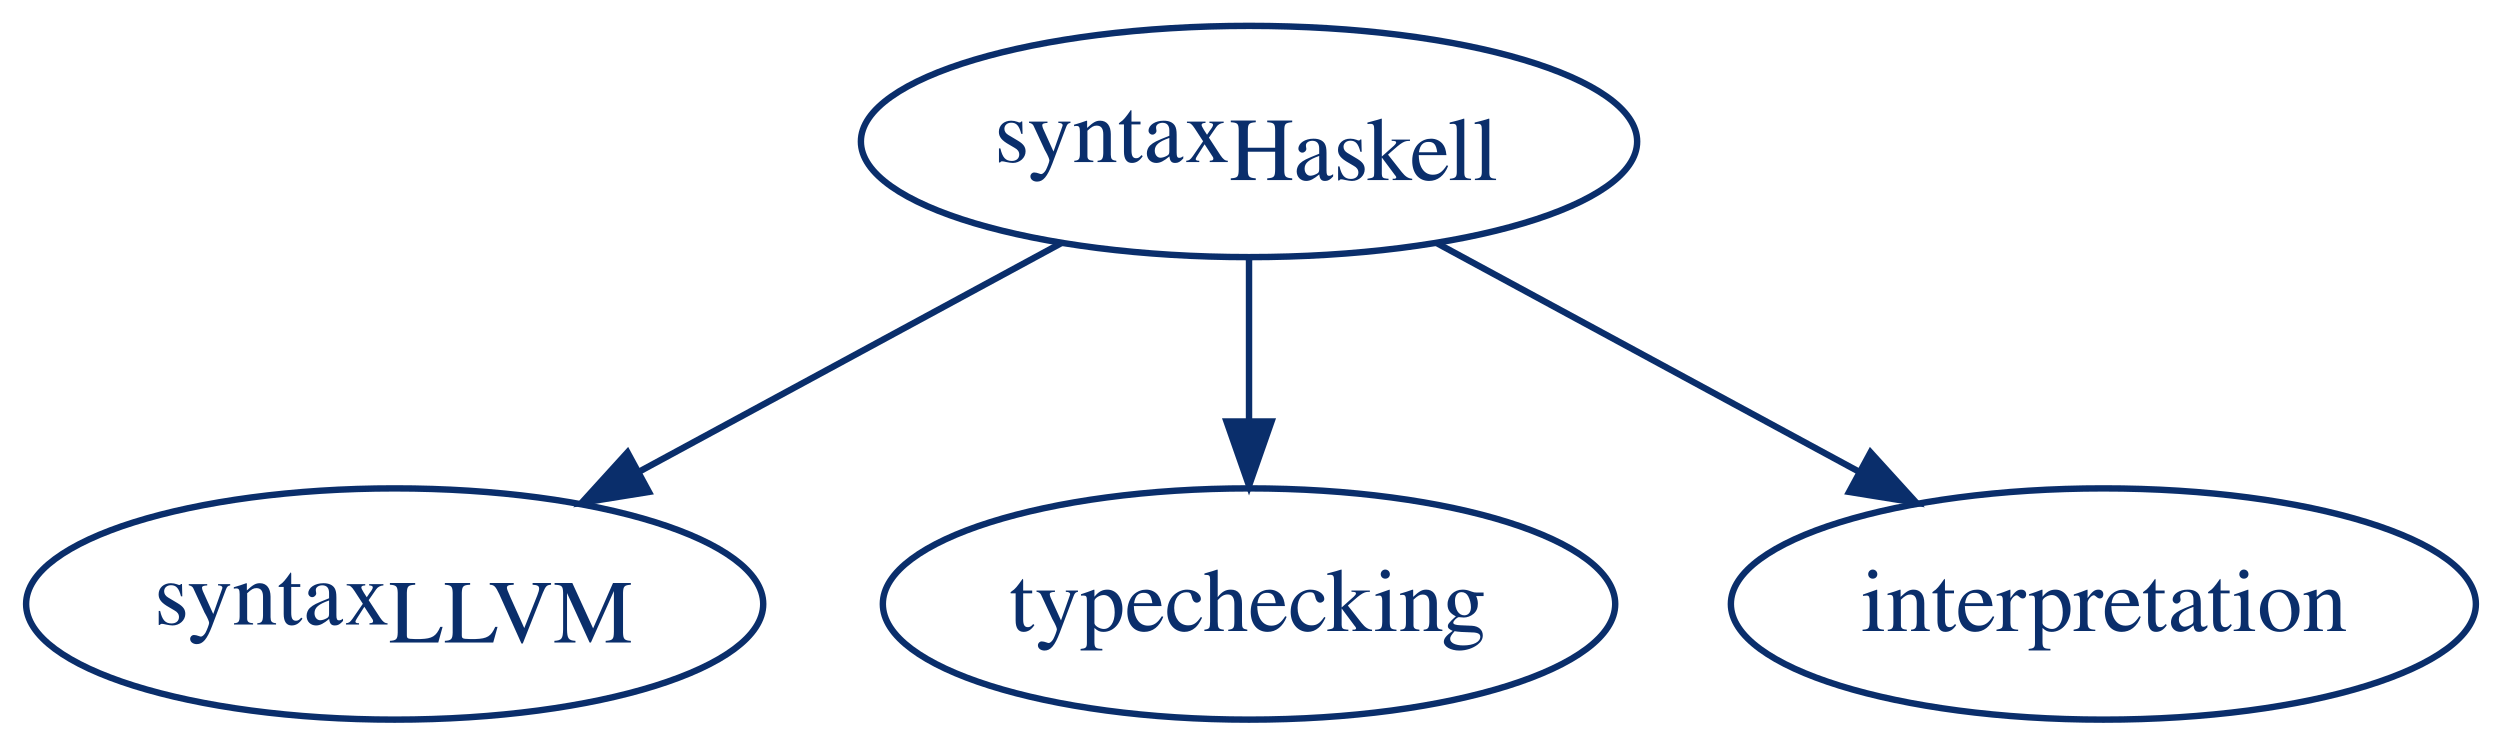
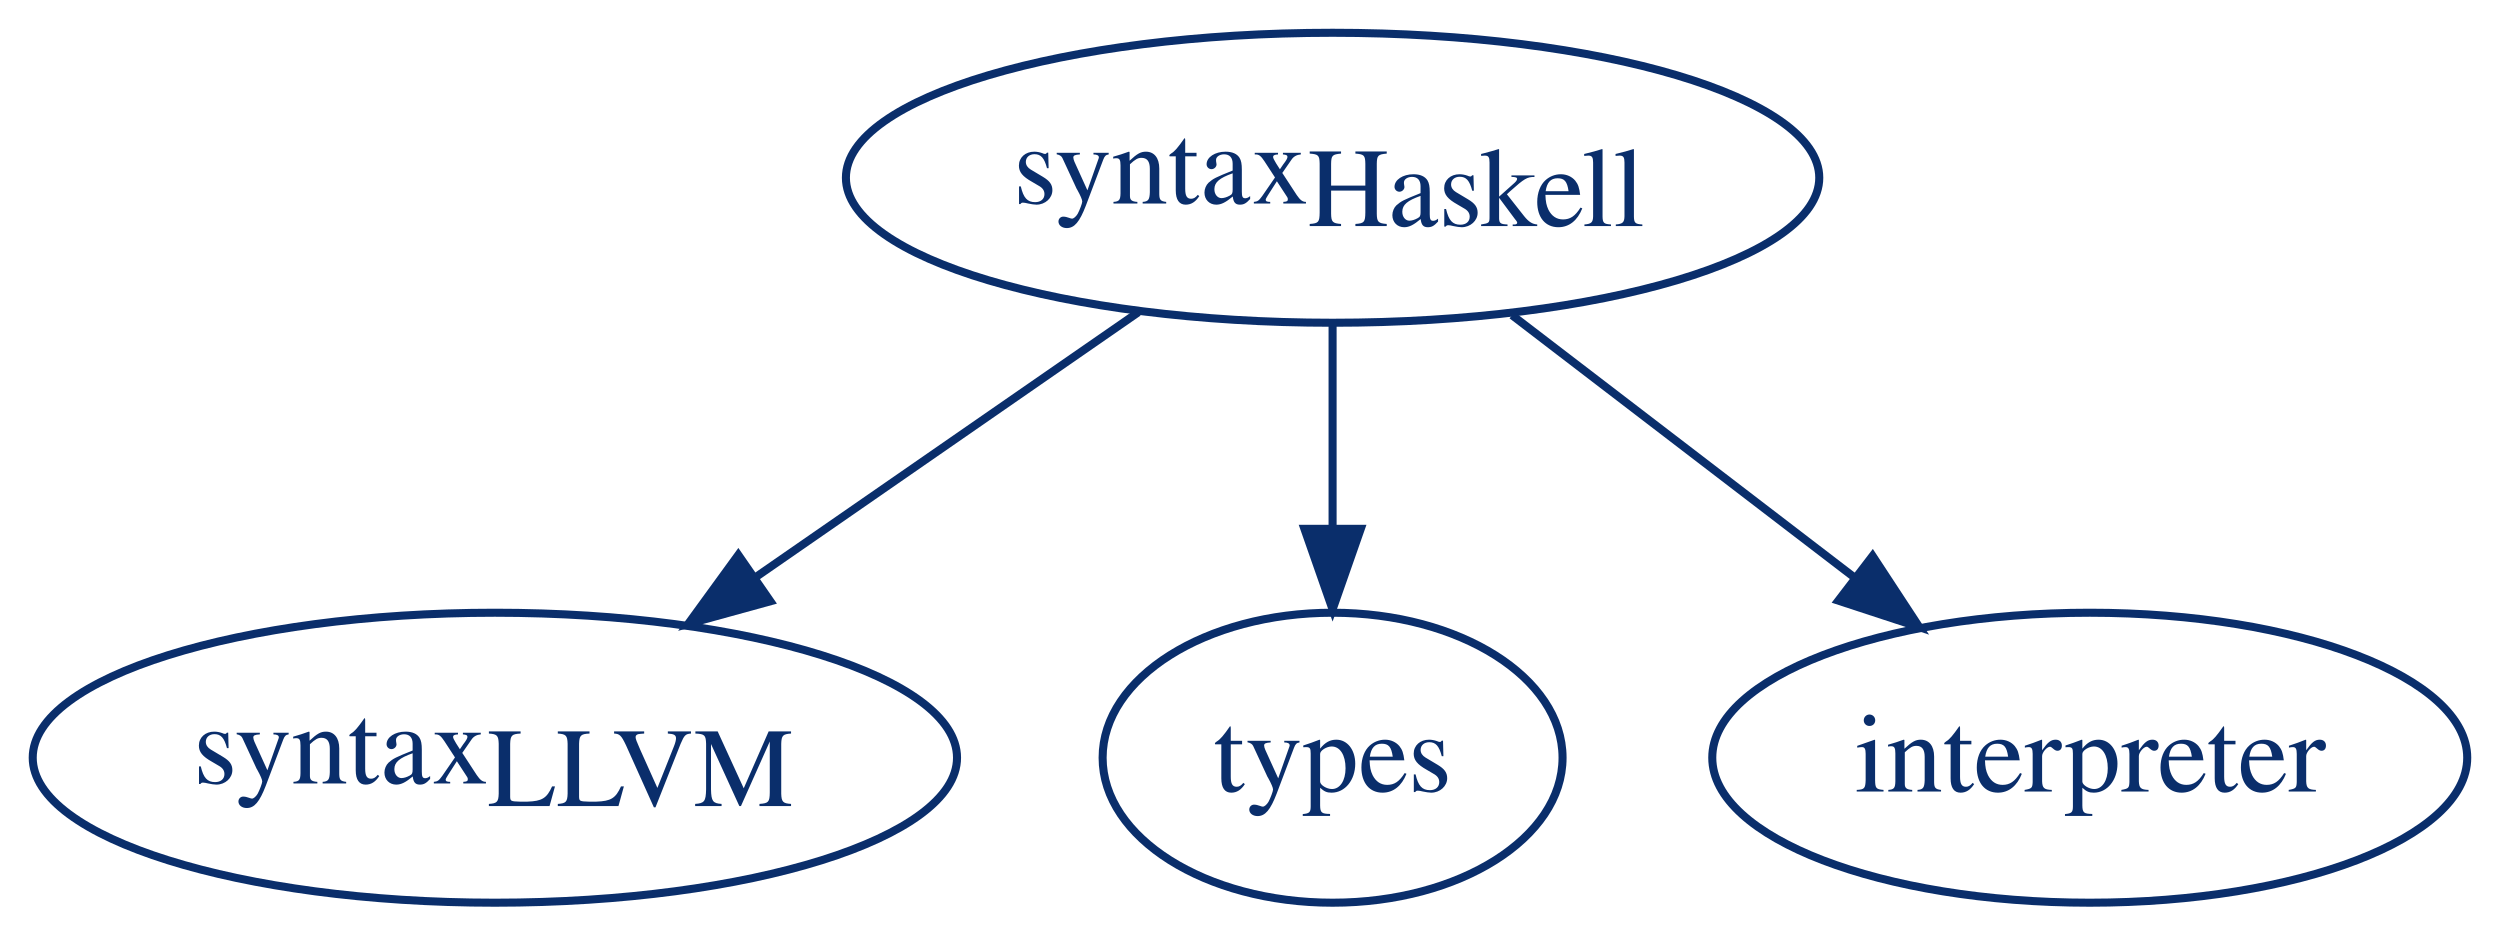
- <svg xmlns="http://www.w3.org/2000/svg" width="389pt" height="116pt" viewBox="0.00 0.00 389.18 116.00">
+ <svg xmlns="http://www.w3.org/2000/svg" width="310pt" height="116pt" viewBox="0.00 0.00 310.37 116.00">
  <g id="graph0" class="graph" transform="scale(1 1) rotate(0) translate(4 112)">
    <g id="node1" class="node">
-       <ellipse fill="none" stroke="#0a2e6b" cx="190.438" cy="-90" rx="60.42" ry="18" />
-       <text text-anchor="start" x="150.779" y="-86.8" font-family="Times,serif" font-size="14.00" fill="#0a2e6b">syntax</text>
-       <text text-anchor="start" x="187.331" y="-86.8" font-family="Times,serif" baseline-shift="sub" font-size="14.00" fill="#0a2e6b">Haskell</text>
+       <ellipse fill="none" stroke="#0a2e6b" cx="161.438" cy="-90" rx="60.42" ry="18" />
+       <text text-anchor="start" x="121.779" y="-86.8" font-family="Times,serif" font-size="14.00" fill="#0a2e6b">syntax</text>
+       <text text-anchor="start" x="158.331" y="-86.8" font-family="Times,serif" baseline-shift="sub" font-size="14.00" fill="#0a2e6b">Haskell</text>
    </g>
    <g id="node2" class="node">
      <ellipse fill="none" stroke="#0a2e6b" cx="57.438" cy="-18" rx="57.375" ry="18" />
      <text text-anchor="start" x="19.973" y="-14.8" font-family="Times,serif" font-size="14.00" fill="#0a2e6b">syntax</text>
      <text text-anchor="start" x="56.525" y="-14.8" font-family="Times,serif" baseline-shift="sub" font-size="14.00" fill="#0a2e6b">LLVM</text>
    </g>
    <g id="edge1" class="edge">
-       <path fill="none" stroke="#0a2e6b" d="M161.25,-74.199C141.933,-63.742 116.406,-49.923 95.5,-38.605" />
-       <polygon fill="#0a2e6b" stroke="#0a2e6b" points="97.017,-35.447 86.557,-33.764 93.685,-41.602 97.017,-35.447" />
+       <path fill="none" stroke="#0a2e6b" d="M137.316,-73.301C123.14,-63.486 105.039,-50.955 89.654,-40.303" />
+       <polygon fill="#0a2e6b" stroke="#0a2e6b" points="91.642,-37.423 81.428,-34.609 87.657,-43.178 91.642,-37.423" />
    </g>
    <g id="node3" class="node">
-       <ellipse fill="none" stroke="#0a2e6b" cx="190.438" cy="-18" rx="57.005" ry="18" />
-       <text text-anchor="start" x="153.12" y="-13.8" font-family="Times,serif" font-size="14.00" fill="#0a2e6b">typechecking</text>
+       <ellipse fill="none" stroke="#0a2e6b" cx="161.438" cy="-18" rx="28.55" ry="18" />
+       <text text-anchor="middle" x="161.438" y="-13.8" font-family="Times,serif" font-size="14.00" fill="#0a2e6b">types</text>
    </g>
    <g id="edge2" class="edge">
-       <path fill="none" stroke="#0a2e6b" d="M190.438,-71.831C190.438,-64.131 190.438,-54.974 190.438,-46.417" />
-       <polygon fill="#0a2e6b" stroke="#0a2e6b" points="193.938,-46.413 190.438,-36.413 186.938,-46.413 193.938,-46.413" />
+       <path fill="none" stroke="#0a2e6b" d="M161.438,-71.831C161.438,-64.131 161.438,-54.974 161.438,-46.417" />
+       <polygon fill="#0a2e6b" stroke="#0a2e6b" points="164.938,-46.413 161.438,-36.413 157.938,-46.413 164.938,-46.413" />
    </g>
    <g id="node4" class="node">
-       <ellipse fill="none" stroke="#0a2e6b" cx="323.438" cy="-18" rx="57.989" ry="18" />
-       <text text-anchor="start" x="285.731" y="-13.8" font-family="Times,serif" font-size="14.00" fill="#0a2e6b">interpretation</text>
+       <ellipse fill="none" stroke="#0a2e6b" cx="255.438" cy="-18" rx="46.863" ry="18" />
+       <text text-anchor="start" x="226.289" y="-13.8" font-family="Times,serif" font-size="14.00" fill="#0a2e6b">interpreter</text>
    </g>
    <g id="edge3" class="edge">
-       <path fill="none" stroke="#0a2e6b" d="M219.625,-74.199C238.942,-63.742 264.469,-49.923 285.375,-38.605" />
-       <polygon fill="#0a2e6b" stroke="#0a2e6b" points="287.19,-41.602 294.318,-33.764 283.858,-35.447 287.19,-41.602" />
+       <path fill="none" stroke="#0a2e6b" d="M183.714,-72.937C196.393,-63.226 212.427,-50.944 226.118,-40.457" />
+       <polygon fill="#0a2e6b" stroke="#0a2e6b" points="228.478,-43.058 234.289,-34.199 224.222,-37.501 228.478,-43.058" />
    </g>
  </g>
</svg>
